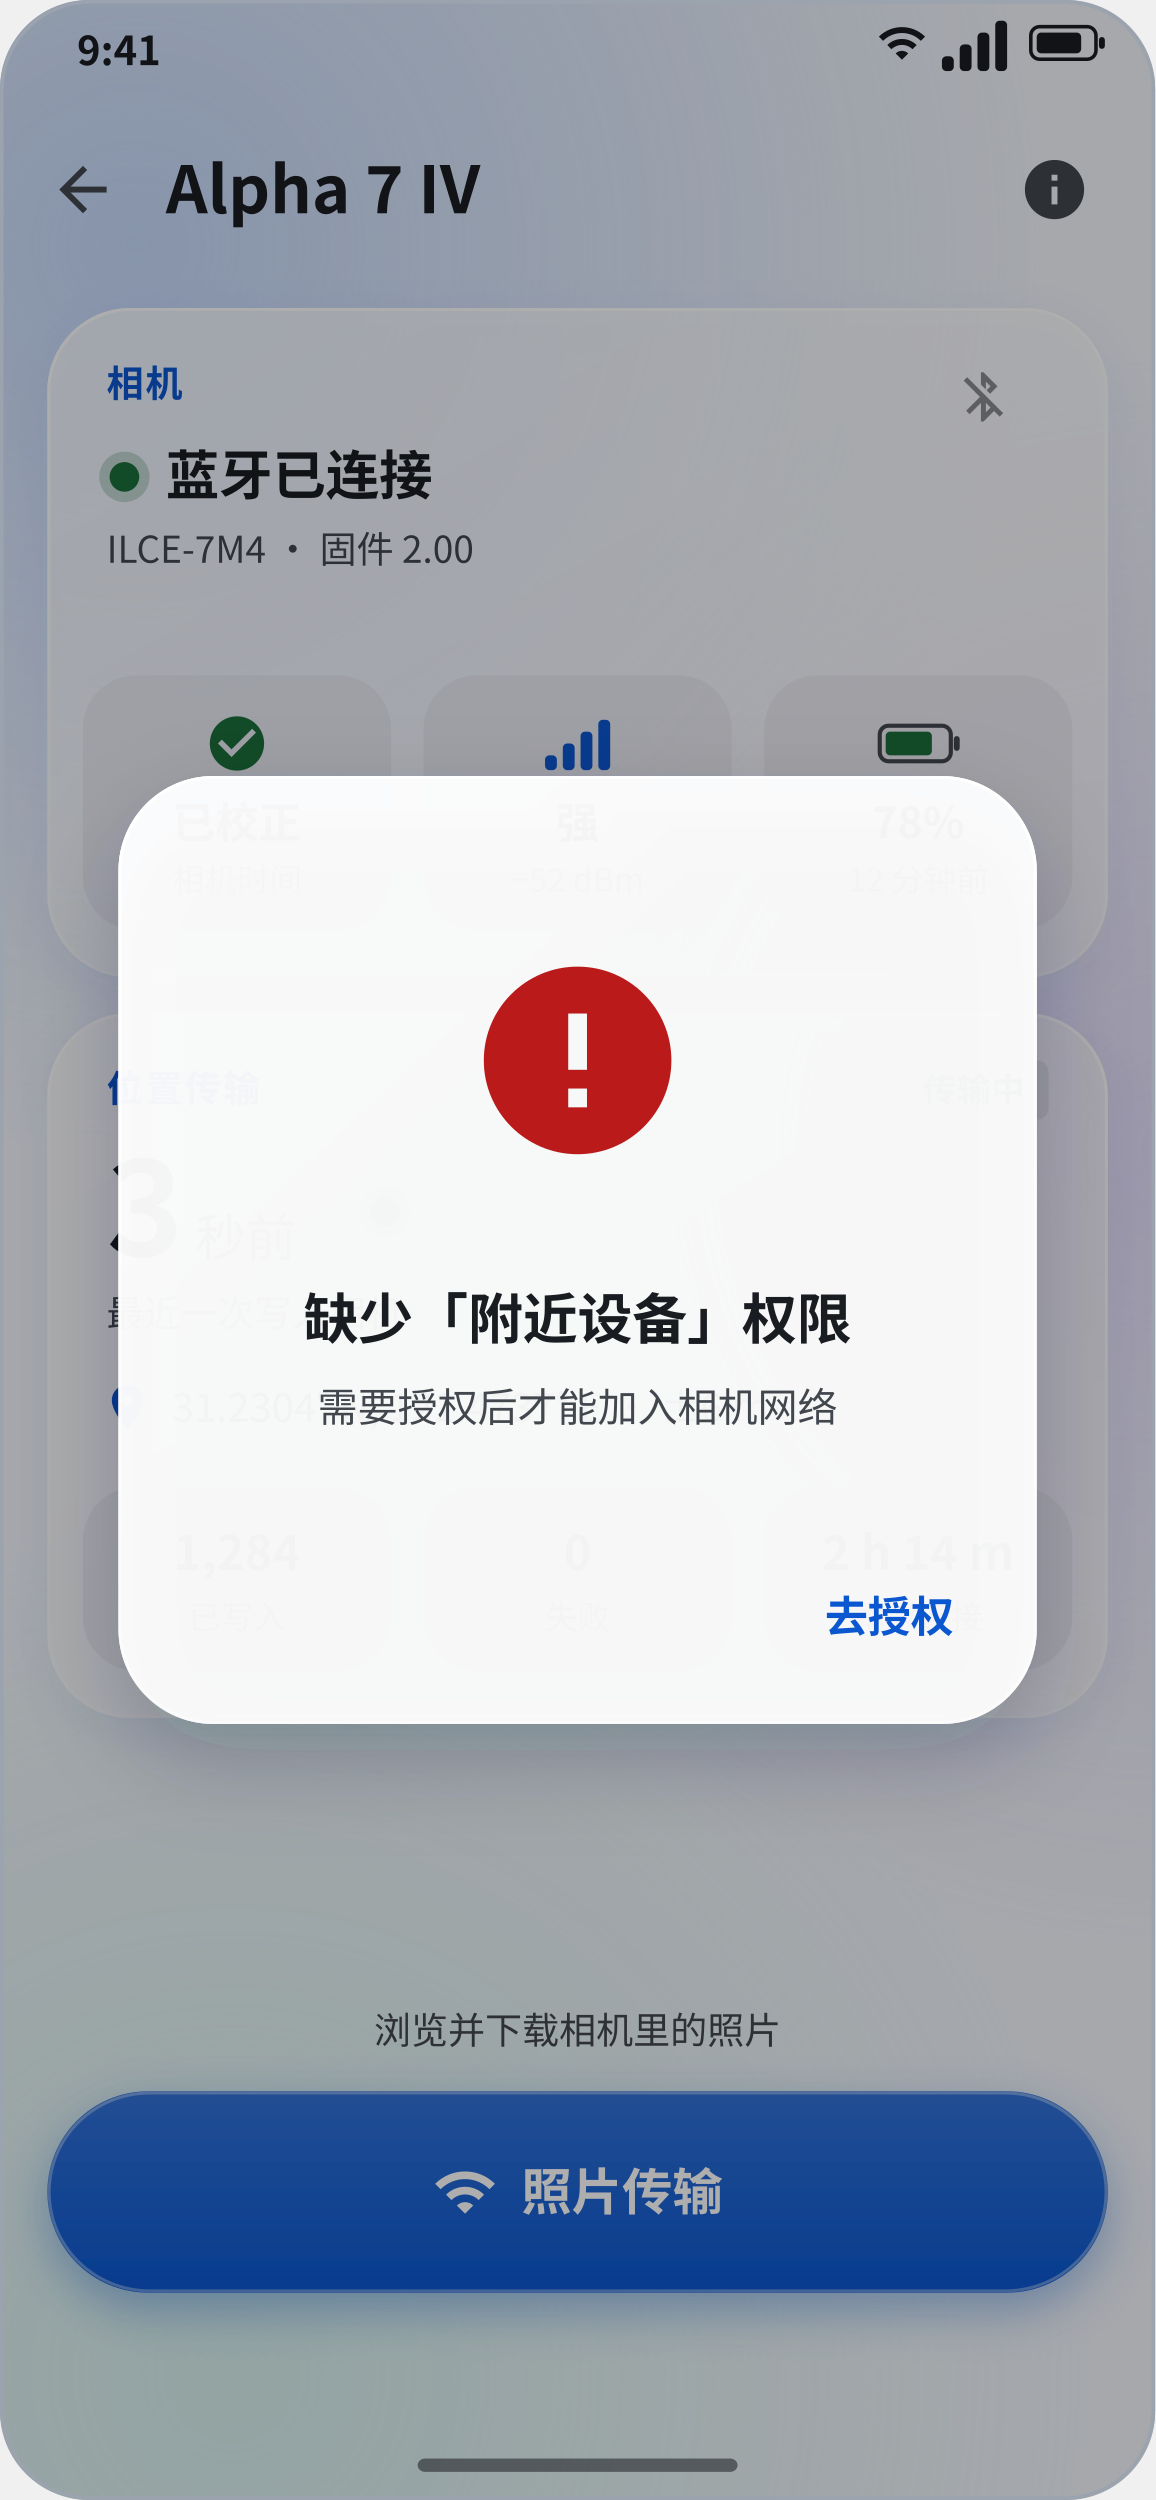
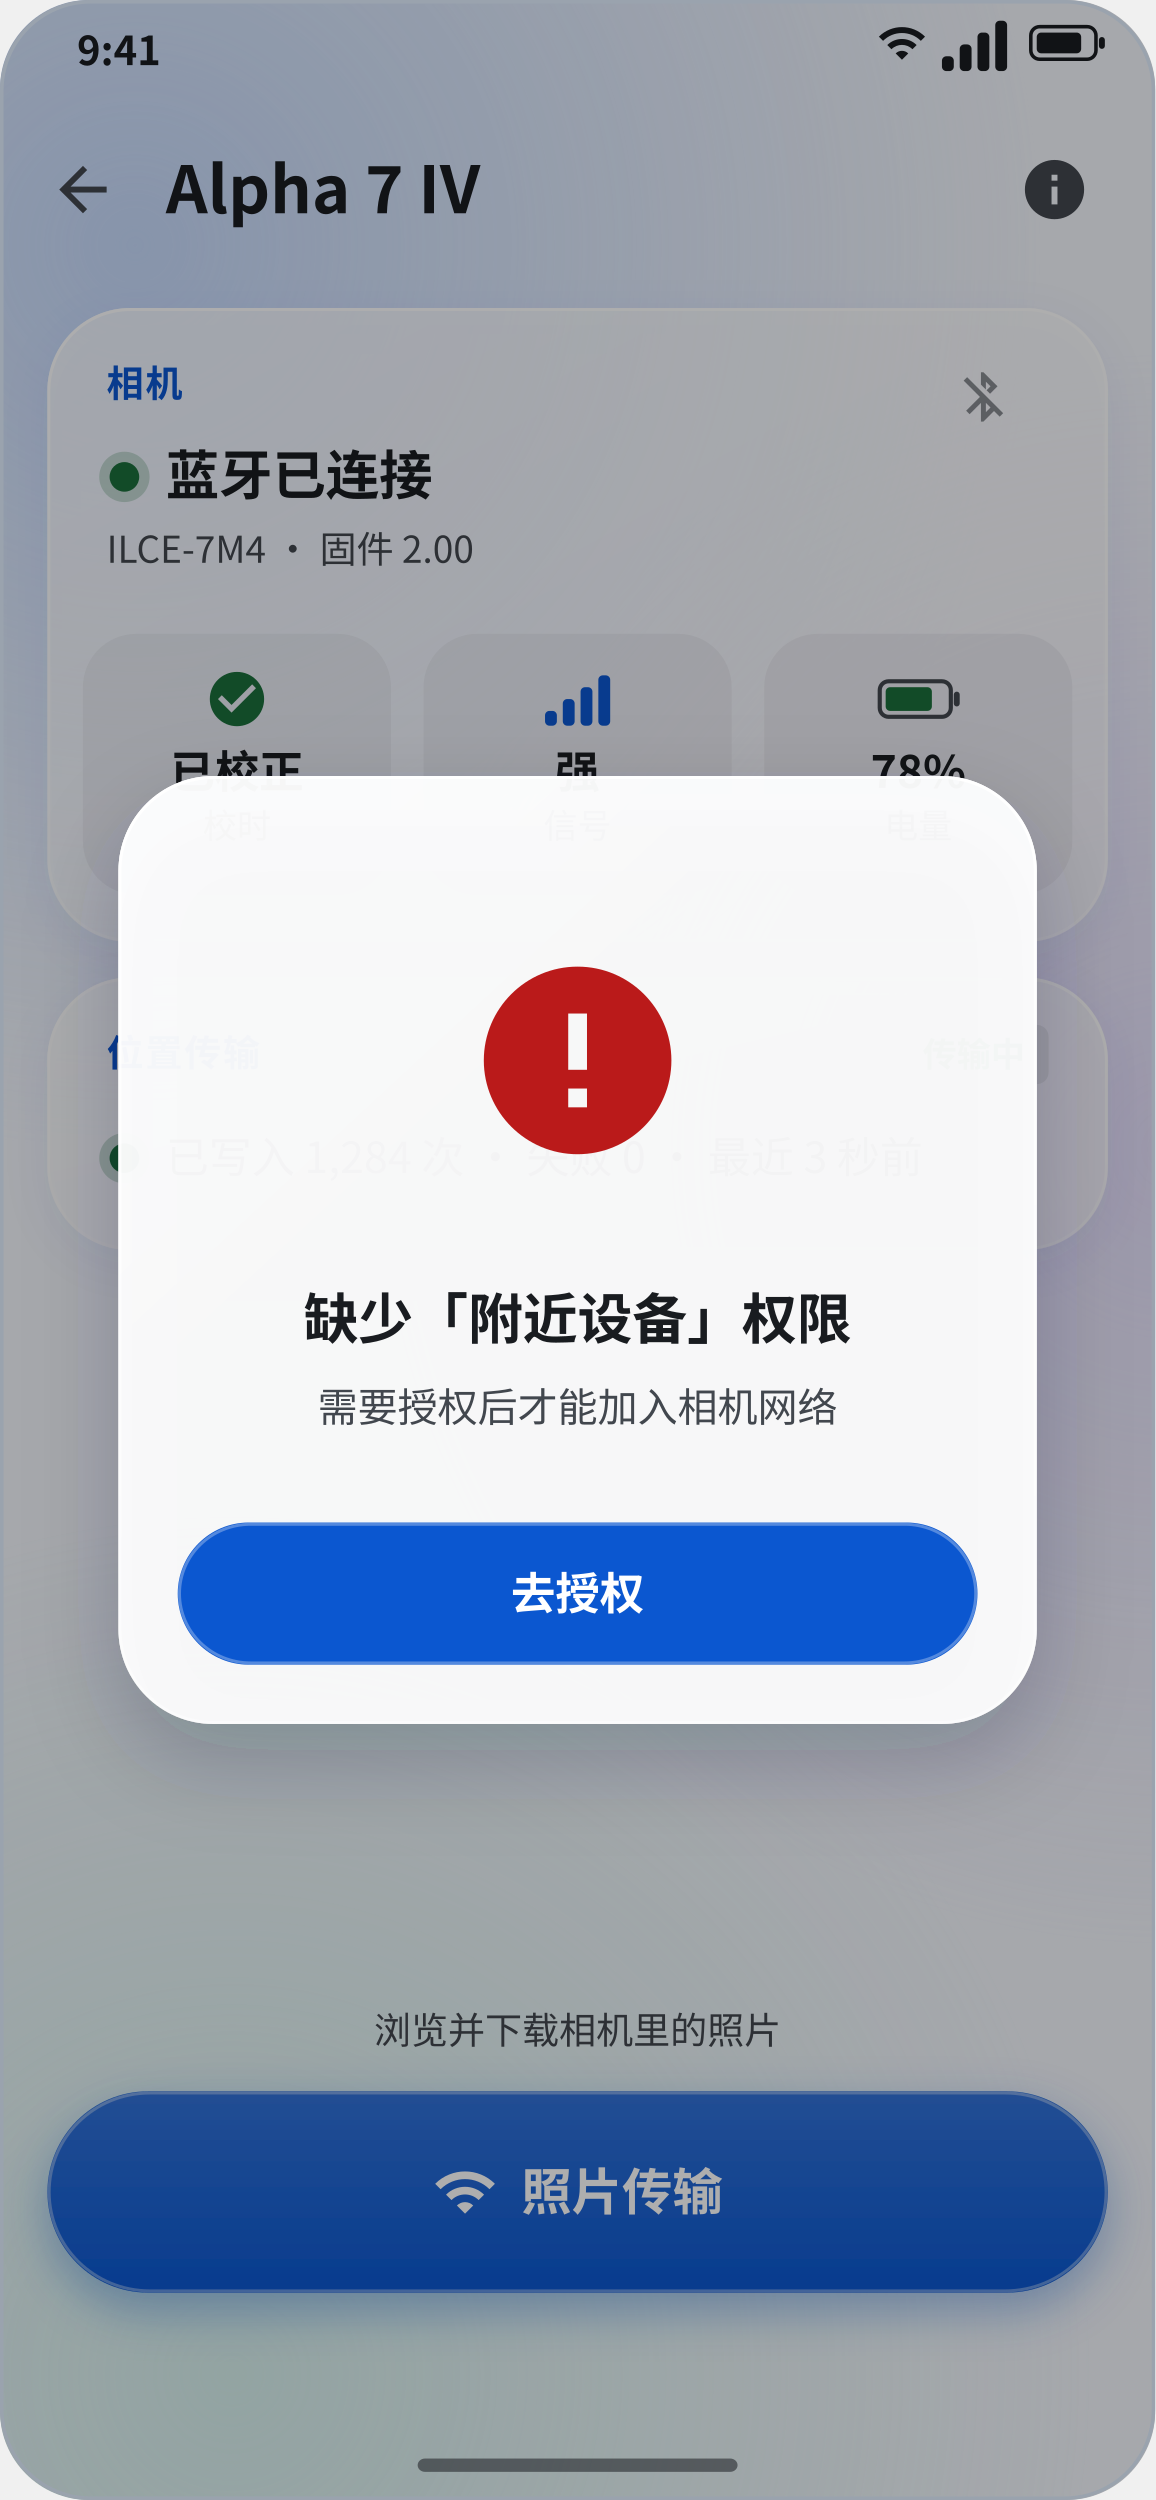
<svg xmlns="http://www.w3.org/2000/svg" width="390.0" height="844.0" viewBox="0 0 390 844" font-family="'Source Han Sans CN','Noto Sans CJK SC','Noto Sans CJK JP',sans-serif">
  <defs>
    <radialGradient id="bl1">
      <stop offset="0" stop-color="#A8C7FA" stop-opacity="1" />
      <stop offset="1" stop-color="#A8C7FA" stop-opacity="0" />
    </radialGradient>
    <radialGradient id="bl2">
      <stop offset="0" stop-color="#CDBDF7" stop-opacity="1" />
      <stop offset="1" stop-color="#CDBDF7" stop-opacity="0" />
    </radialGradient>
    <radialGradient id="bl3">
      <stop offset="0" stop-color="#A6E6D6" stop-opacity="1" />
      <stop offset="1" stop-color="#A6E6D6" stop-opacity="0" />
    </radialGradient>
    <linearGradient id="rim1" x1="0" y1="0" x2="0" y2="1">
      <stop offset="0" stop-color="#fff" stop-opacity="0.95" />
      <stop offset="1" stop-color="#fff" stop-opacity="0.35" />
    </linearGradient>
    <linearGradient id="sheen1" x1="0" y1="0" x2="0.9" y2="1">
      <stop offset="0" stop-color="#fff" stop-opacity="0.3" />
      <stop offset="0.55" stop-color="#fff" stop-opacity="0" />
    </linearGradient>
    <filter id="sh1" x="-30%" y="-30%" width="160%" height="180%">
      <feDropShadow dx="0" dy="4" stdDeviation="8.0" flood-color="#0B57D0" flood-opacity="0.1" />
    </filter>
    <linearGradient id="rim2" x1="0" y1="0" x2="0" y2="1">
      <stop offset="0" stop-color="#fff" stop-opacity="0.95" />
      <stop offset="1" stop-color="#fff" stop-opacity="0.4" />
    </linearGradient>
    <linearGradient id="sheen2" x1="0" y1="0" x2="0.9" y2="1">
      <stop offset="0" stop-color="#fff" stop-opacity="0.22" />
      <stop offset="0.55" stop-color="#fff" stop-opacity="0" />
    </linearGradient>
    <filter id="sh2" x="-30%" y="-30%" width="160%" height="180%">
      <feDropShadow dx="0" dy="6" stdDeviation="10.0" flood-color="#0A1F44" flood-opacity="0.18" />
    </filter>
    <linearGradient id="rim3" x1="0" y1="0" x2="0" y2="1">
      <stop offset="0" stop-color="#fff" stop-opacity="1.0" />
      <stop offset="1" stop-color="#fff" stop-opacity="0.45" />
    </linearGradient>
    <linearGradient id="sheen3" x1="0" y1="0" x2="0.9" y2="1">
      <stop offset="0" stop-color="#fff" stop-opacity="0.18" />
      <stop offset="0.55" stop-color="#fff" stop-opacity="0" />
    </linearGradient>
    <filter id="sh3" x="-30%" y="-30%" width="160%" height="180%">
      <feDropShadow dx="0" dy="12" stdDeviation="16.0" flood-color="#0A1F44" flood-opacity="0.24" />
    </filter>
    <linearGradient id="rimv" x1="0" y1="0" x2="0" y2="1">
      <stop offset="0" stop-color="#fff" stop-opacity="0.26" />
      <stop offset="1" stop-color="#fff" stop-opacity="0.08" />
    </linearGradient>
    <linearGradient id="sheenv" x1="0" y1="0" x2="0.9" y2="1">
      <stop offset="0" stop-color="#fff" stop-opacity="0.05" />
      <stop offset="0.55" stop-color="#fff" stop-opacity="0" />
    </linearGradient>
    <filter id="shv" x="-30%" y="-30%" width="160%" height="180%">
      <feDropShadow dx="0" dy="4" stdDeviation="8.0" flood-color="#000000" flood-opacity="0.4" />
    </filter>
    <linearGradient id="pbtn" x1="0" y1="0" x2="0" y2="1">
      <stop offset="0" stop-color="#3272D8" />
      <stop offset="1" stop-color="#0B57D0" />
    </linearGradient>
    <filter id="pglow" x="-30%" y="-40%" width="160%" height="220%">
      <feDropShadow dx="0" dy="6" stdDeviation="8" flood-color="#0B57D0" flood-opacity="0.34" />
    </filter>
    <linearGradient id="vtop" x1="0" y1="0" x2="0" y2="1">
      <stop offset="0" stop-color="#000" stop-opacity="0.72" />
      <stop offset="1" stop-color="#000" stop-opacity="0" />
    </linearGradient>
    <linearGradient id="vbot" x1="0" y1="1" x2="0" y2="0">
      <stop offset="0" stop-color="#000" stop-opacity="0.8" />
      <stop offset="1" stop-color="#000" stop-opacity="0" />
    </linearGradient>
    <filter id="blur6">
      <feGaussianBlur stdDeviation="6" />
    </filter>
    <filter id="blur3">
      <feGaussianBlur stdDeviation="3" />
    </filter>
  </defs>
  <clipPath id="pc">
    <rect width="390" height="844" rx="30" />
  </clipPath>
  <g clip-path="url(#pc)">
    <rect x="0" y="0" width="390" height="844" rx="0" fill="#F3F6FC" />
    <circle cx="47" cy="84" r="304" fill="url(#bl1)" opacity="0.6" />
    <circle cx="398" cy="388" r="273" fill="url(#bl2)" opacity="0.42" />
    <circle cx="78" cy="802" r="292" fill="url(#bl3)" opacity="0.36" />
    <text x="26" y="22" font-size="13.5" font-weight="600" fill="#191C20" text-anchor="start">9:41</text>
    <g opacity="1">
      <rect x="318" y="19" width="4" height="5" rx="1.5" fill="#191C20" />
      <rect x="324" y="15" width="4" height="9" rx="1.5" fill="#191C20" />
      <rect x="330" y="11" width="4" height="13" rx="1.5" fill="#191C20" />
      <rect x="336" y="7" width="4" height="17" rx="1.5" fill="#191C20" />
    </g>
    <path d="M1 9l2 2c4.97-4.97 13.03-4.97 18 0l2-2C16.93 2.93 7.08 2.93 1 9zm8 8l3 3 3-3c-1.65-1.66-4.34-1.66-6 0zm-4-4l2 2c2.76-2.76 7.24-2.76 10 0l2-2C15.14 9.14 8.87 9.14 5 13z" transform="translate(296,6) scale(0.7083)" fill="#191C20" />
    <rect x="348" y="9" width="22" height="11" rx="3" fill="none" stroke="#191C20" stroke-width="1.2" />
    <rect x="350" y="11" width="15" height="7" rx="1.5" fill="#191C20" />
    <rect x="371" y="12.5" width="2" height="4" rx="1" fill="#191C20" />
    <path d="M20 11H7.83l5.59-5.59L12 4l-8 8 8 8 1.41-1.41L7.83 13H20v-2z" transform="translate(16,52) scale(1)" fill="#42474E" />
    <text x="56" y="72" font-size="22" font-weight="600" fill="#191C20" text-anchor="start">Alpha 7 IV</text>
    <path d="M12 2C6.48 2 2 6.48 2 12s4.48 10 10 10 10-4.48 10-10S17.52 2 12 2zm1 15h-2v-6h2v6zm0-8h-2V7h2v2z" transform="translate(344,52) scale(1)" fill="#42474E" />
-     <rect x="16" y="104" width="358" height="226" rx="28" fill="#FFFFFF" fill-opacity="0.58" filter="url(#sh1)" />
-     <rect x="16" y="104" width="358" height="226" rx="28" fill="url(#sheen1)" />
-     <rect x="16.5" y="104.5" width="357" height="225" rx="27.5" fill="none" stroke="url(#rim1)" stroke-width="1" />
+     <rect x="16" y="104" width="358" height="214" rx="28" fill="#FFFFFF" fill-opacity="0.58" filter="url(#sh1)" />
+     <rect x="16" y="104" width="358" height="214" rx="28" fill="url(#sheen1)" />
+     <rect x="16.5" y="104.5" width="357" height="213" rx="27.5" fill="none" stroke="url(#rim1)" stroke-width="1" />
    <text x="36" y="134" font-size="12.5" font-weight="600" fill="#0B57D0" text-anchor="start" letter-spacing="0.6">相机</text>
    <circle cx="42" cy="161" r="8.5" fill="#1B6E3A" opacity="0.22" />
    <circle cx="42" cy="161" r="5" fill="#1B6E3A" />
    <text x="56" y="167" font-size="18" font-weight="600" fill="#191C20" text-anchor="start">蓝牙已连接</text>
    <text x="36" y="190" font-size="12.5" font-weight="400" fill="#42474E" text-anchor="start">ILCE-7M4 · 固件 2.00</text>
    <path d="M13 5.83l1.88 1.88-1.6 1.6 1.41 1.41 3.02-3.02L12 2h-1v5.03l2 2v-3.2zM5.41 4L4 5.41 10.59 12 5 17.59 6.41 19 11 14.41V22h1l4.29-4.29 2.3 2.29L20 18.59 5.41 4zM13 18.17v-3.76l1.88 1.88L13 18.17z" transform="translate(322,124) scale(0.8333)" fill="#42474E" opacity="0.62" />
-     <rect x="28" y="228" width="104" height="86" rx="18" fill="#191C20" opacity="0.05" />
-     <path d="M12 2C6.48 2 2 6.48 2 12s4.48 10 10 10 10-4.48 10-10S17.52 2 12 2zm-2 15l-5-5 1.41-1.41L10 14.17l7.59-7.59L19 8l-9 9z" transform="translate(69.0,240) scale(0.9167)" fill="#1B6E3A" />
-     <text x="80.0" y="283" font-size="14.5" font-weight="600" fill="#191C20" text-anchor="middle">已校正</text>
-     <text x="80.0" y="301" font-size="11" font-weight="400" fill="#42474E" text-anchor="middle">相机时间</text>
-     <rect x="143" y="228" width="104" height="86" rx="18" fill="#191C20" opacity="0.05" />
+     <rect x="28" y="214" width="104" height="88" rx="18" fill="#191C20" opacity="0.05" />
+     <path d="M12 2C6.48 2 2 6.48 2 12s4.48 10 10 10 10-4.48 10-10S17.52 2 12 2zm-2 15l-5-5 1.41-1.41L10 14.17l7.59-7.59L19 8l-9 9z" transform="translate(69.0,225) scale(0.9167)" fill="#1B6E3A" />
+     <text x="80.0" y="266" font-size="15" font-weight="600" fill="#191C20" text-anchor="middle">已校正</text>
+     <text x="80.0" y="283" font-size="11.5" font-weight="400" fill="#42474E" text-anchor="middle">校时</text>
+     <rect x="143" y="214" width="104" height="88" rx="18" fill="#191C20" opacity="0.05" />
    <g opacity="1">
-       <rect x="184.0" y="255" width="4" height="5" rx="1.5" fill="#0B57D0" />
-       <rect x="190.0" y="251" width="4" height="9" rx="1.5" fill="#0B57D0" />
-       <rect x="196.0" y="247" width="4" height="13" rx="1.5" fill="#0B57D0" />
-       <rect x="202.0" y="243" width="4" height="17" rx="1.5" fill="#0B57D0" />
+       <rect x="184.0" y="240" width="4" height="5" rx="1.5" fill="#0B57D0" />
+       <rect x="190.0" y="236" width="4" height="9" rx="1.5" fill="#0B57D0" />
+       <rect x="196.0" y="232" width="4" height="13" rx="1.5" fill="#0B57D0" />
+       <rect x="202.0" y="228" width="4" height="17" rx="1.5" fill="#0B57D0" />
    </g>
-     <text x="195.0" y="283" font-size="14.5" font-weight="600" fill="#191C20" text-anchor="middle">强</text>
-     <text x="195.0" y="301" font-size="11" font-weight="400" fill="#42474E" text-anchor="middle">−52 dBm</text>
-     <rect x="258" y="228" width="104" height="86" rx="18" fill="#191C20" opacity="0.05" />
+     <text x="195.0" y="266" font-size="15" font-weight="600" fill="#191C20" text-anchor="middle">强</text>
+     <text x="195.0" y="283" font-size="11.5" font-weight="400" fill="#42474E" text-anchor="middle">信号</text>
+     <rect x="258" y="214" width="104" height="88" rx="18" fill="#191C20" opacity="0.05" />
    <g opacity="1">
-       <rect x="297.0" y="245" width="24" height="12" rx="3" fill="none" stroke="#42474E" stroke-width="1.4" />
-       <rect x="322.0" y="248.5" width="2" height="5" rx="1" fill="#42474E" />
-       <rect x="299.0" y="247" width="15.6" height="8" rx="1.5" fill="#1B6E3A" />
+       <rect x="297.0" y="230" width="24" height="12" rx="3" fill="none" stroke="#42474E" stroke-width="1.4" />
+       <rect x="322.0" y="233.5" width="2" height="5" rx="1" fill="#42474E" />
+       <rect x="299.0" y="232" width="15.6" height="8" rx="1.5" fill="#1B6E3A" />
    </g>
-     <text x="310.0" y="283" font-size="14.5" font-weight="600" fill="#191C20" text-anchor="middle">78%</text>
-     <text x="310.0" y="301" font-size="11" font-weight="400" fill="#42474E" text-anchor="middle">12 分钟前</text>
-     <rect x="16" y="342" width="358" height="238" rx="28" fill="#FFFFFF" fill-opacity="0.58" filter="url(#sh1)" />
-     <rect x="16" y="342" width="358" height="238" rx="28" fill="url(#sheen1)" />
-     <rect x="16.5" y="342.5" width="357" height="237" rx="27.5" fill="none" stroke="url(#rim1)" stroke-width="1" />
-     <text x="36" y="372" font-size="12.5" font-weight="600" fill="#0B57D0" text-anchor="start" letter-spacing="0.6">位置传输</text>
-     <rect x="303.5" y="358" width="50.5" height="20" rx="4" fill="#191C20" opacity="0.08" />
-     <text x="311.5" y="372.14" font-size="11.5" font-weight="600" fill="#1B6E3A" text-anchor="start">传输中</text>
-     <text x="36" y="424" font-size="44" font-weight="700" fill="#191C20" text-anchor="start">3</text>
-     <text x="66" y="424" font-size="17" font-weight="500" fill="#42474E" text-anchor="start">秒前</text>
-     <circle cx="130" cy="409" r="8.5" fill="#1B6E3A" opacity="0.22" />
-     <circle cx="130" cy="409" r="5" fill="#1B6E3A" />
-     <text x="36" y="448" font-size="12.5" font-weight="400" fill="#42474E" text-anchor="start">最近一次写入相机</text>
-     <path d="M12 2C8.13 2 5 5.13 5 9c0 5.25 7 13 7 13s7-7.75 7-13c0-3.87-3.13-7-7-7zm0 9.5c-1.38 0-2.5-1.12-2.5-2.5s1.12-2.5 2.5-2.5 2.5 1.12 2.5 2.5-1.12 2.5-2.5 2.5z" transform="translate(34,466) scale(0.75)" fill="#0B57D0" />
-     <text x="58" y="480" font-size="13.5" font-weight="500" fill="#191C20" text-anchor="start">31.2304° N, 121.4737° E · ±6 m</text>
-     <rect x="28" y="502" width="104" height="62" rx="18" fill="#191C20" opacity="0.05" />
-     <text x="80" y="530" font-size="16" font-weight="600" fill="#191C20" text-anchor="middle">1,284</text>
-     <text x="80" y="550" font-size="11" font-weight="400" fill="#42474E" text-anchor="middle">已写入</text>
-     <rect x="143" y="502" width="104" height="62" rx="18" fill="#191C20" opacity="0.05" />
-     <text x="195" y="530" font-size="16" font-weight="600" fill="#191C20" text-anchor="middle">0</text>
-     <text x="195" y="550" font-size="11" font-weight="400" fill="#42474E" text-anchor="middle">失败</text>
-     <rect x="258" y="502" width="104" height="62" rx="18" fill="#191C20" opacity="0.05" />
-     <text x="310" y="530" font-size="16" font-weight="600" fill="#191C20" text-anchor="middle">2 h 14 m</text>
-     <text x="310" y="550" font-size="11" font-weight="400" fill="#42474E" text-anchor="middle">本次连接</text>
+     <text x="310.0" y="266" font-size="15" font-weight="600" fill="#191C20" text-anchor="middle">78%</text>
+     <text x="310.0" y="283" font-size="11.5" font-weight="400" fill="#42474E" text-anchor="middle">电量</text>
+     <rect x="16" y="330" width="358" height="92" rx="28" fill="#FFFFFF" fill-opacity="0.58" filter="url(#sh1)" />
+     <rect x="16" y="330" width="358" height="92" rx="28" fill="url(#sheen1)" />
+     <rect x="16.5" y="330.5" width="357" height="91" rx="27.5" fill="none" stroke="url(#rim1)" stroke-width="1" />
+     <text x="36" y="360" font-size="12.5" font-weight="600" fill="#0B57D0" text-anchor="start" letter-spacing="0.6">位置传输</text>
+     <rect x="303.5" y="346" width="50.5" height="20" rx="4" fill="#191C20" opacity="0.08" />
+     <text x="311.5" y="360.14" font-size="11.5" font-weight="600" fill="#1B6E3A" text-anchor="start">传输中</text>
+     <circle cx="42" cy="391" r="8.5" fill="#1B6E3A" opacity="0.22" />
+     <circle cx="42" cy="391" r="5" fill="#1B6E3A" />
+     <text x="56" y="396" font-size="14.5" font-weight="500" fill="#191C20" text-anchor="start">已写入 1,284 次 · 失败 0 · 最近 3 秒前</text>
    <text x="195" y="690" font-size="12.5" font-weight="400" fill="#42474E" text-anchor="middle">浏览并下载相机里的照片</text>
    <rect x="16" y="706" width="358" height="68" rx="34.0" fill="url(#pbtn)" filter="url(#pglow)" />
    <rect x="16.6" y="706.6" width="356.8" height="66.8" rx="34.0" fill="none" stroke="#fff" stroke-opacity="0.35" stroke-width="1" />
    <path d="M1 9l2 2c4.97-4.97 13.03-4.97 18 0l2-2C16.93 2.93 7.08 2.93 1 9zm8 8l3 3 3-3c-1.65-1.66-4.34-1.66-6 0zm-4-4l2 2c2.76-2.76 7.24-2.76 10 0l2-2C15.14 9.14 8.87 9.14 5 13z" transform="translate(146.0,729.0) scale(0.9167)" fill="#FFFFFF" />
    <text x="176.0" y="746.12" font-size="17" font-weight="600" fill="#FFFFFF" text-anchor="start">照片传输</text>
    <rect x="0" y="0" width="390" height="844" rx="0" fill="#000000" opacity="0.32" />
    <rect x="40" y="262" width="310" height="320" rx="32" fill="#F3F6FC" fill-opacity="0.72" />
    <rect x="40" y="262" width="310" height="320" rx="32" fill="#FFFFFF" fill-opacity="0.86" filter="url(#sh3)" />
    <rect x="40" y="262" width="310" height="320" rx="32" fill="url(#sheen3)" />
    <rect x="40.5" y="262.5" width="309" height="319" rx="31.5" fill="none" stroke="url(#rim3)" stroke-width="1" />
    <path d="M12 2C6.48 2 2 6.48 2 12s4.48 10 10 10 10-4.48 10-10S17.52 2 12 2zm1 15h-2v-2h2v2zm0-4h-2V7h2v6z" transform="translate(157.0,320) scale(3.1667)" fill="#BA1A1A" />
    <text x="195.0" y="452" font-size="18.5" font-weight="600" fill="#191C20" text-anchor="middle">缺少「附近设备」权限</text>
    <text x="195.0" y="480" font-size="13.5" font-weight="400" fill="#42474E" text-anchor="middle">需要授权后才能加入相机网络</text>
-     <text x="322" y="551" font-size="14.5" font-weight="600" fill="#0B57D0" text-anchor="end">去授权</text>
+     <rect x="60" y="514" width="270" height="48" rx="24.0" fill="#0B57D0" />
+     <rect x="60.6" y="514.6" width="268.8" height="46.8" rx="24.0" fill="none" stroke="#FFFFFF" stroke-width="1" opacity="0.3" />
+     <text x="195.0" y="543.4" font-size="15" font-weight="600" fill="#FFFFFF" text-anchor="middle">去授权</text>
    <rect x="141.0" y="830" width="108" height="4.5" rx="2.5" fill="#191C20" opacity="0.55" />
  </g>
  <rect x="0.6" y="0.6" width="388.8" height="842.8" rx="30" fill="none" stroke="#9AA3AE" stroke-width="1.2" />
</svg>
